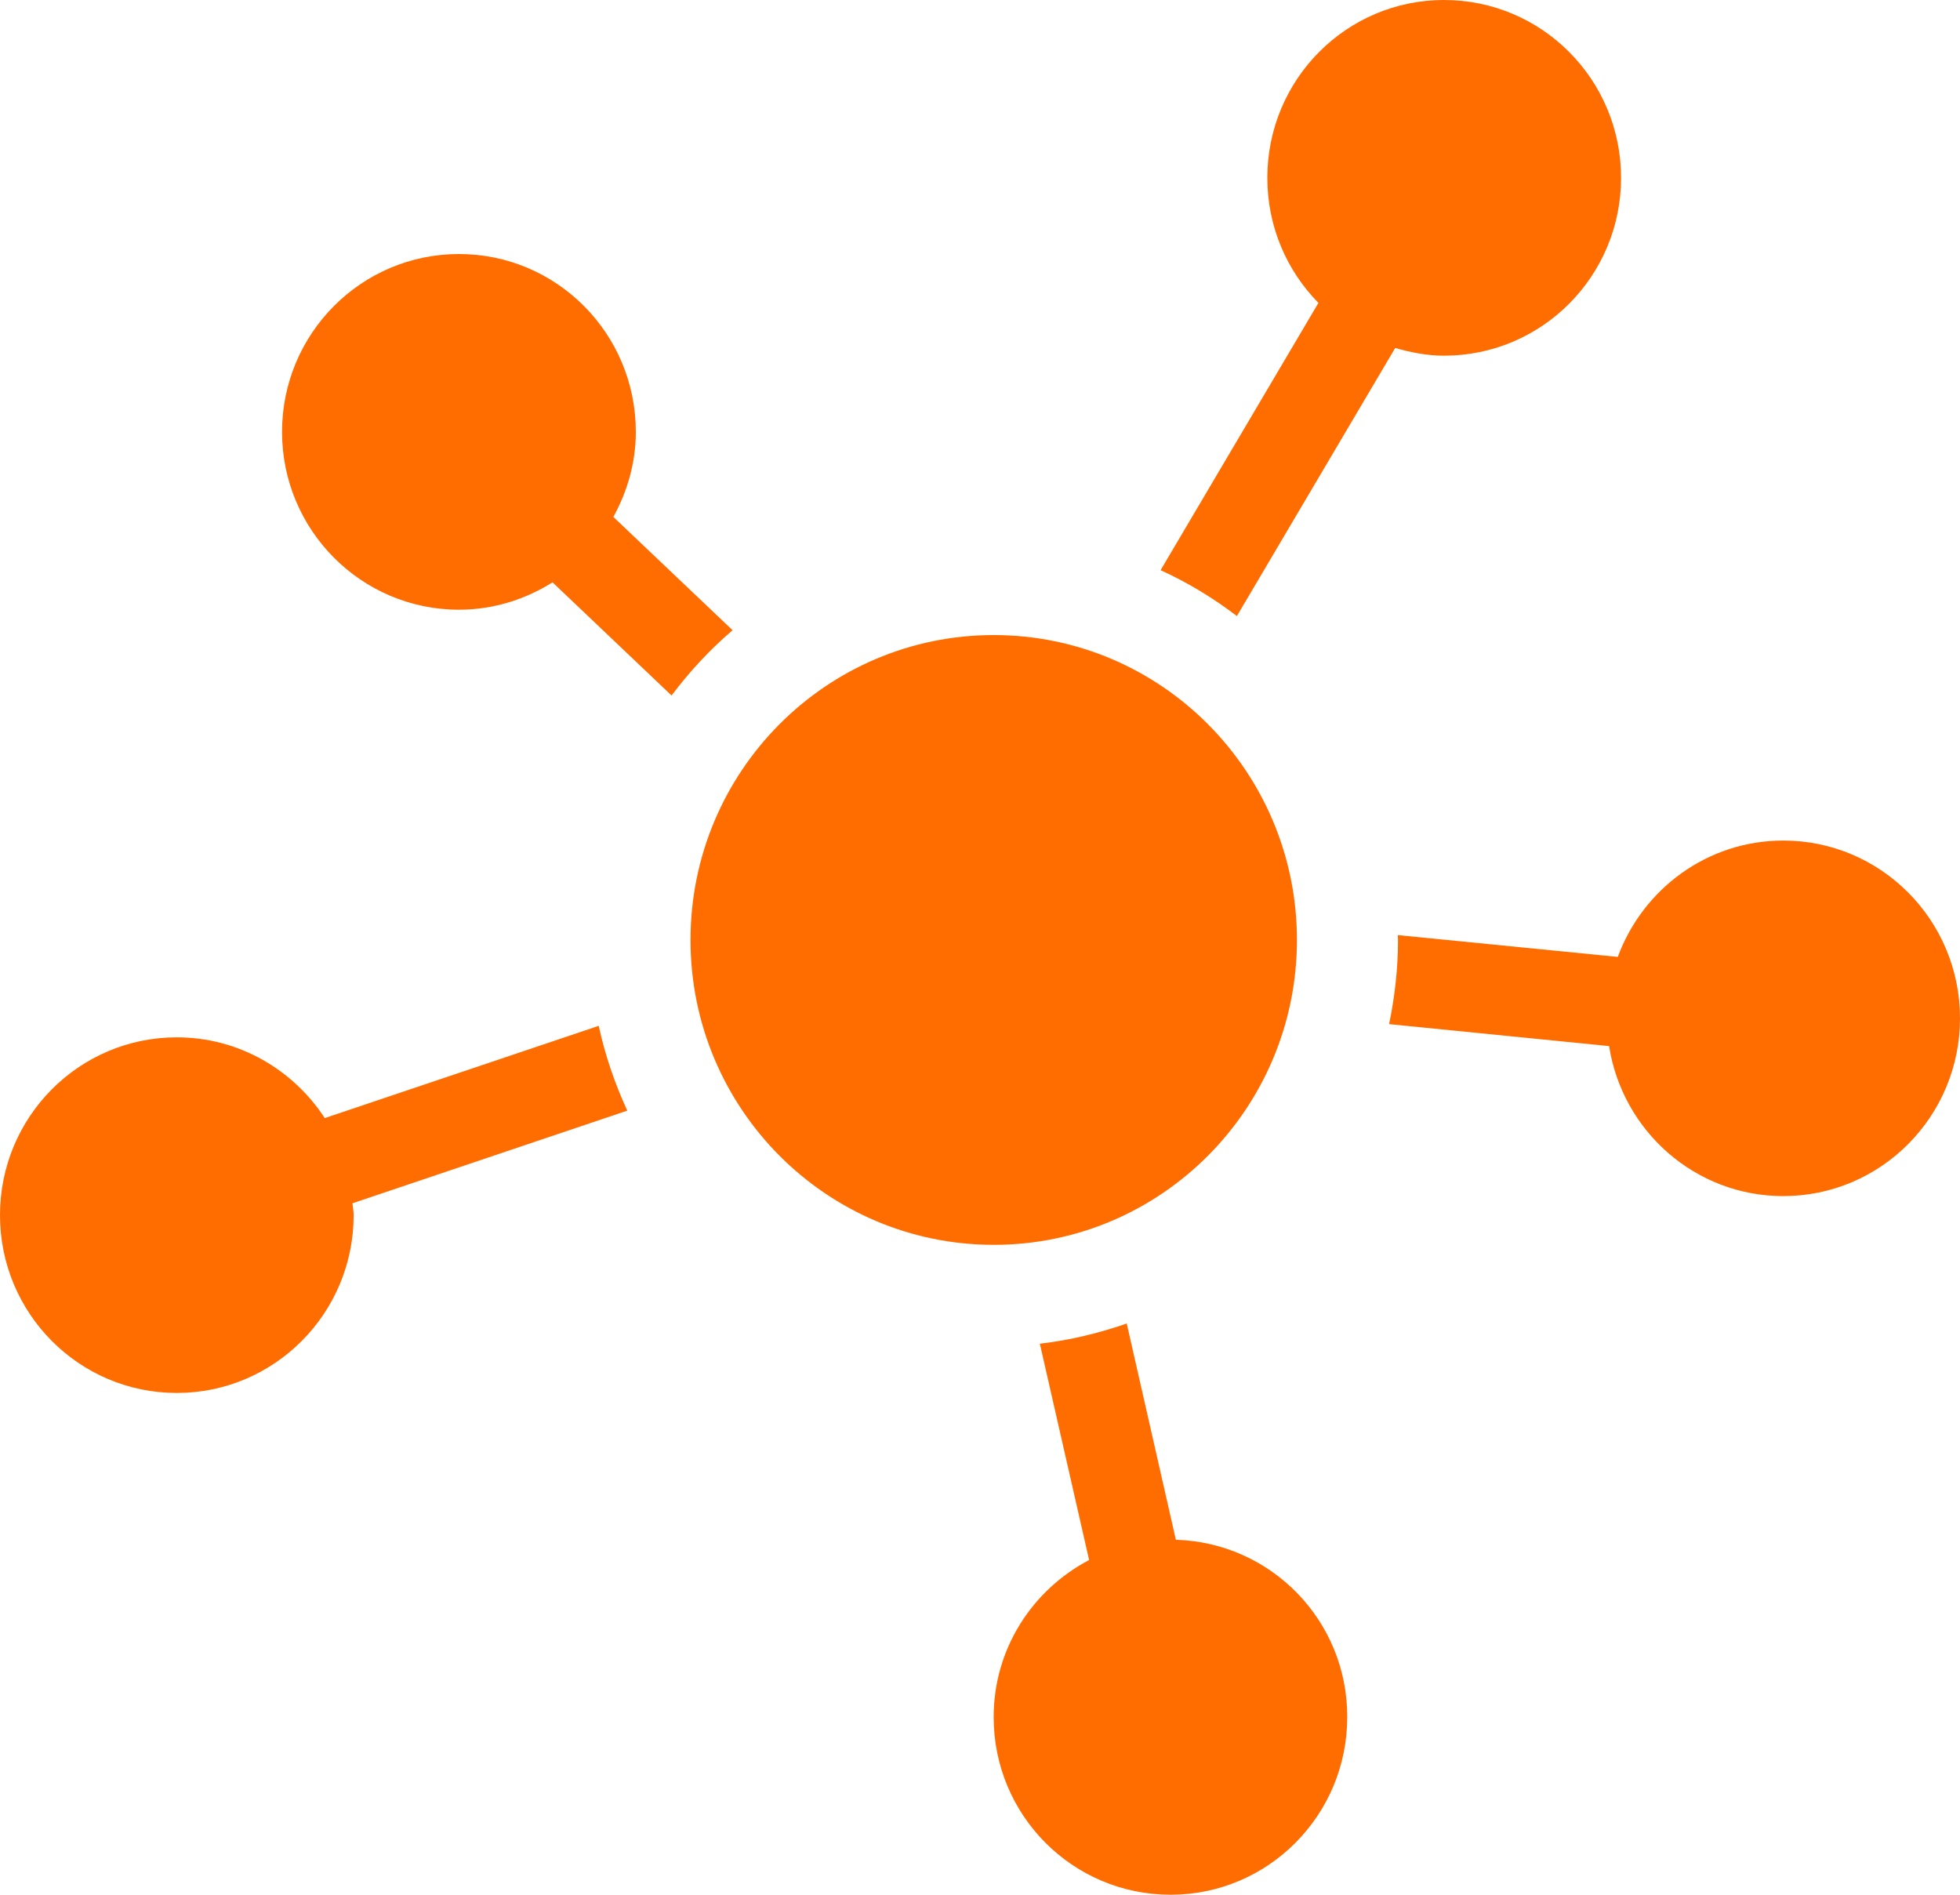
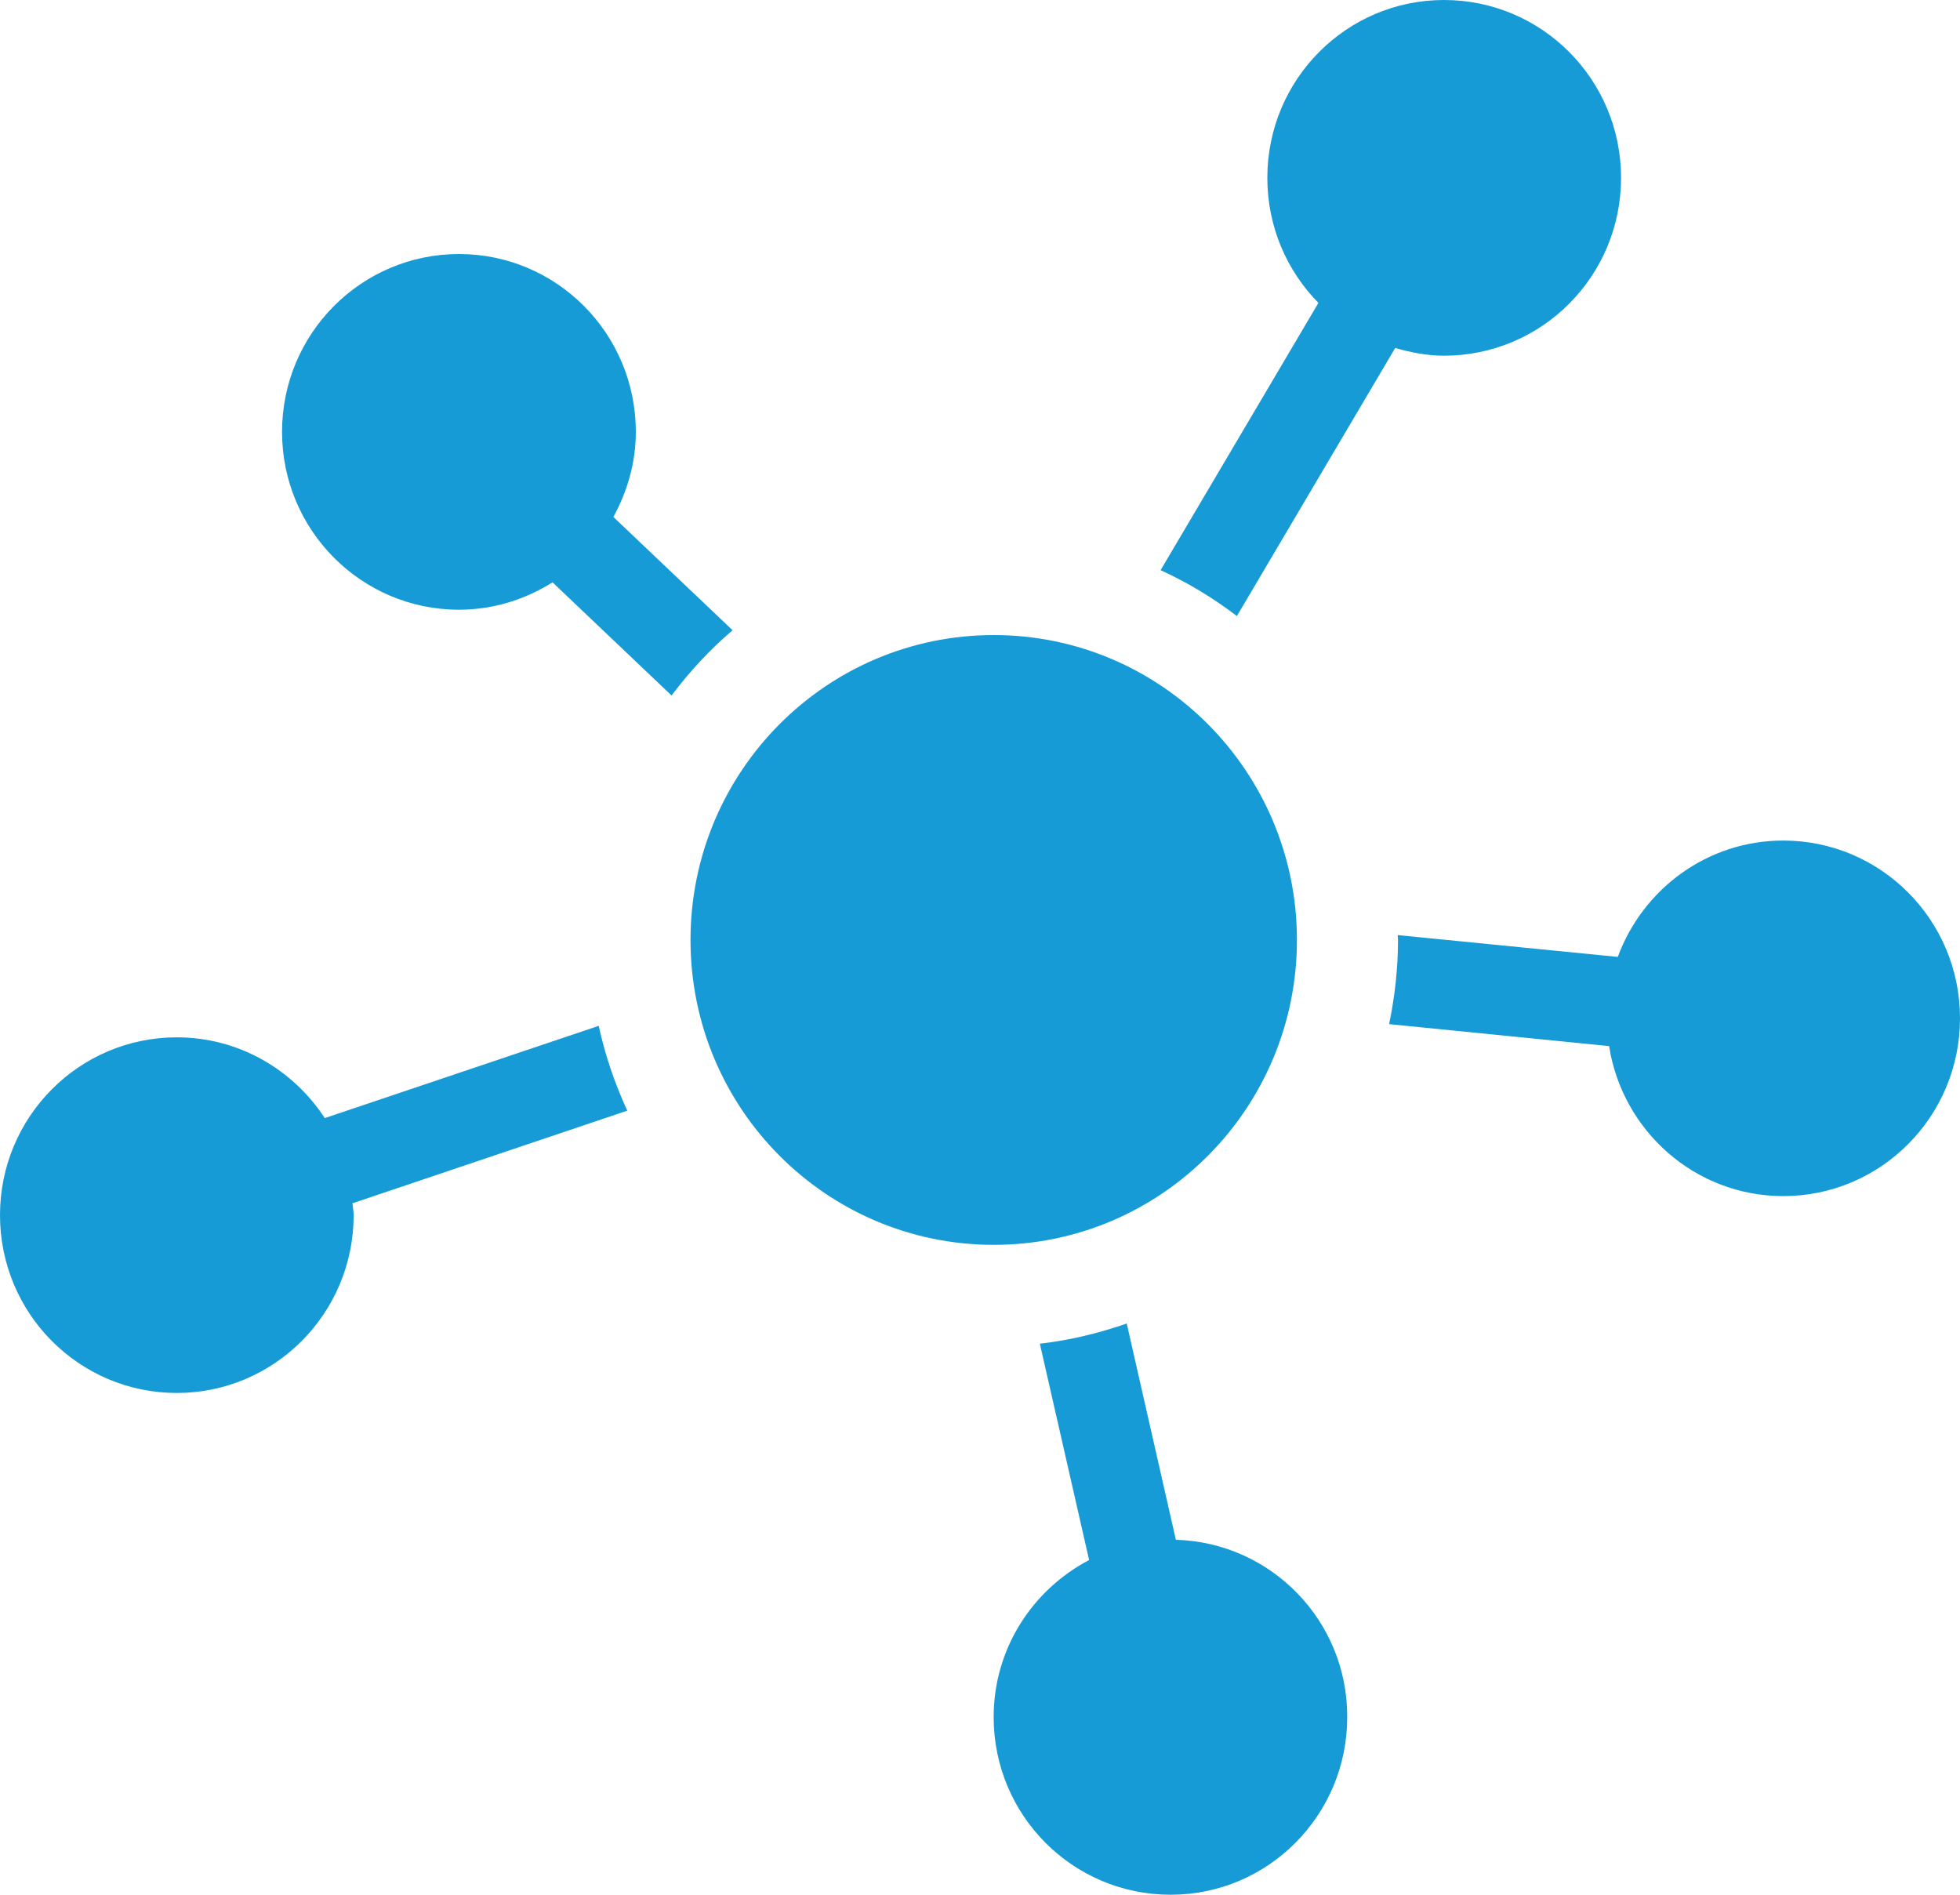
<svg xmlns="http://www.w3.org/2000/svg" width="30px" height="29px">
-   <path fill-rule="evenodd" fill="rgb(255, 108, 0)" d="M27.295,18.307 C25.945,18.307 24.832,17.309 24.629,16.011 L21.262,15.675 C21.348,15.260 21.398,14.828 21.398,14.387 C21.398,14.362 21.394,14.337 21.394,14.312 L24.762,14.646 C25.144,13.609 26.131,12.865 27.295,12.865 C28.789,12.865 30.000,14.083 30.000,15.585 C30.000,17.089 28.789,18.307 27.295,18.307 ZM22.102,5.444 C21.844,5.444 21.596,5.395 21.355,5.326 L18.932,9.429 C18.570,9.153 18.180,8.916 17.764,8.727 L20.180,4.636 C19.695,4.143 19.398,3.468 19.398,2.722 C19.398,1.218 20.607,0.000 22.102,0.000 C23.601,0.000 24.812,1.218 24.812,2.722 C24.812,4.226 23.601,5.444 22.102,5.444 ZM19.851,14.387 C19.851,16.964 17.773,19.053 15.211,19.053 C12.647,19.053 10.569,16.964 10.569,14.387 C10.569,11.810 12.647,9.720 15.211,9.720 C17.773,9.720 19.851,11.810 19.851,14.387 ZM10.279,10.645 L8.457,8.913 C8.041,9.174 7.553,9.332 7.025,9.332 C5.530,9.332 4.317,8.113 4.317,6.610 C4.317,5.106 5.530,3.888 7.025,3.888 C8.521,3.888 9.732,5.106 9.732,6.610 C9.732,7.084 9.601,7.524 9.388,7.912 L11.213,9.646 C10.865,9.943 10.555,10.278 10.279,10.645 ZM4.971,17.113 L9.164,15.701 C9.262,16.154 9.412,16.588 9.601,16.999 L5.395,18.417 C5.400,18.478 5.413,18.535 5.413,18.598 C5.413,20.102 4.200,21.320 2.706,21.320 C1.210,21.320 -0.000,20.102 -0.000,18.598 C-0.000,17.095 1.210,15.877 2.706,15.877 C3.653,15.877 4.486,16.370 4.971,17.113 ZM16.670,23.877 L15.916,20.566 C16.377,20.513 16.820,20.405 17.246,20.257 L17.998,23.567 C19.455,23.610 20.625,24.804 20.621,26.281 C20.621,27.782 19.412,29.000 17.918,29.000 C16.418,29.000 15.209,27.784 15.209,26.281 C15.209,25.230 15.806,24.331 16.670,23.877 Z" />
+   <path fill-rule="evenodd" fill="#179bd7" d="M27.295,18.307 C25.945,18.307 24.832,17.309 24.629,16.011 L21.262,15.675 C21.348,15.260 21.398,14.828 21.398,14.387 C21.398,14.362 21.394,14.337 21.394,14.312 L24.762,14.646 C25.144,13.609 26.131,12.865 27.295,12.865 C28.789,12.865 30.000,14.083 30.000,15.585 C30.000,17.089 28.789,18.307 27.295,18.307 ZM22.102,5.444 C21.844,5.444 21.596,5.395 21.355,5.326 L18.932,9.429 C18.570,9.153 18.180,8.916 17.764,8.727 L20.180,4.636 C19.695,4.143 19.398,3.468 19.398,2.722 C19.398,1.218 20.607,0.000 22.102,0.000 C23.601,0.000 24.812,1.218 24.812,2.722 C24.812,4.226 23.601,5.444 22.102,5.444 ZM19.851,14.387 C19.851,16.964 17.773,19.053 15.211,19.053 C12.647,19.053 10.569,16.964 10.569,14.387 C10.569,11.810 12.647,9.720 15.211,9.720 C17.773,9.720 19.851,11.810 19.851,14.387 ZM10.279,10.645 L8.457,8.913 C8.041,9.174 7.553,9.332 7.025,9.332 C5.530,9.332 4.317,8.113 4.317,6.610 C4.317,5.106 5.530,3.888 7.025,3.888 C8.521,3.888 9.732,5.106 9.732,6.610 C9.732,7.084 9.601,7.524 9.388,7.912 L11.213,9.646 C10.865,9.943 10.555,10.278 10.279,10.645 ZM4.971,17.113 L9.164,15.701 C9.262,16.154 9.412,16.588 9.601,16.999 L5.395,18.417 C5.400,18.478 5.413,18.535 5.413,18.598 C5.413,20.102 4.200,21.320 2.706,21.320 C1.210,21.320 -0.000,20.102 -0.000,18.598 C-0.000,17.095 1.210,15.877 2.706,15.877 C3.653,15.877 4.486,16.370 4.971,17.113 ZM16.670,23.877 L15.916,20.566 C16.377,20.513 16.820,20.405 17.246,20.257 L17.998,23.567 C19.455,23.610 20.625,24.804 20.621,26.281 C20.621,27.782 19.412,29.000 17.918,29.000 C16.418,29.000 15.209,27.784 15.209,26.281 C15.209,25.230 15.806,24.331 16.670,23.877 Z" />
</svg>
